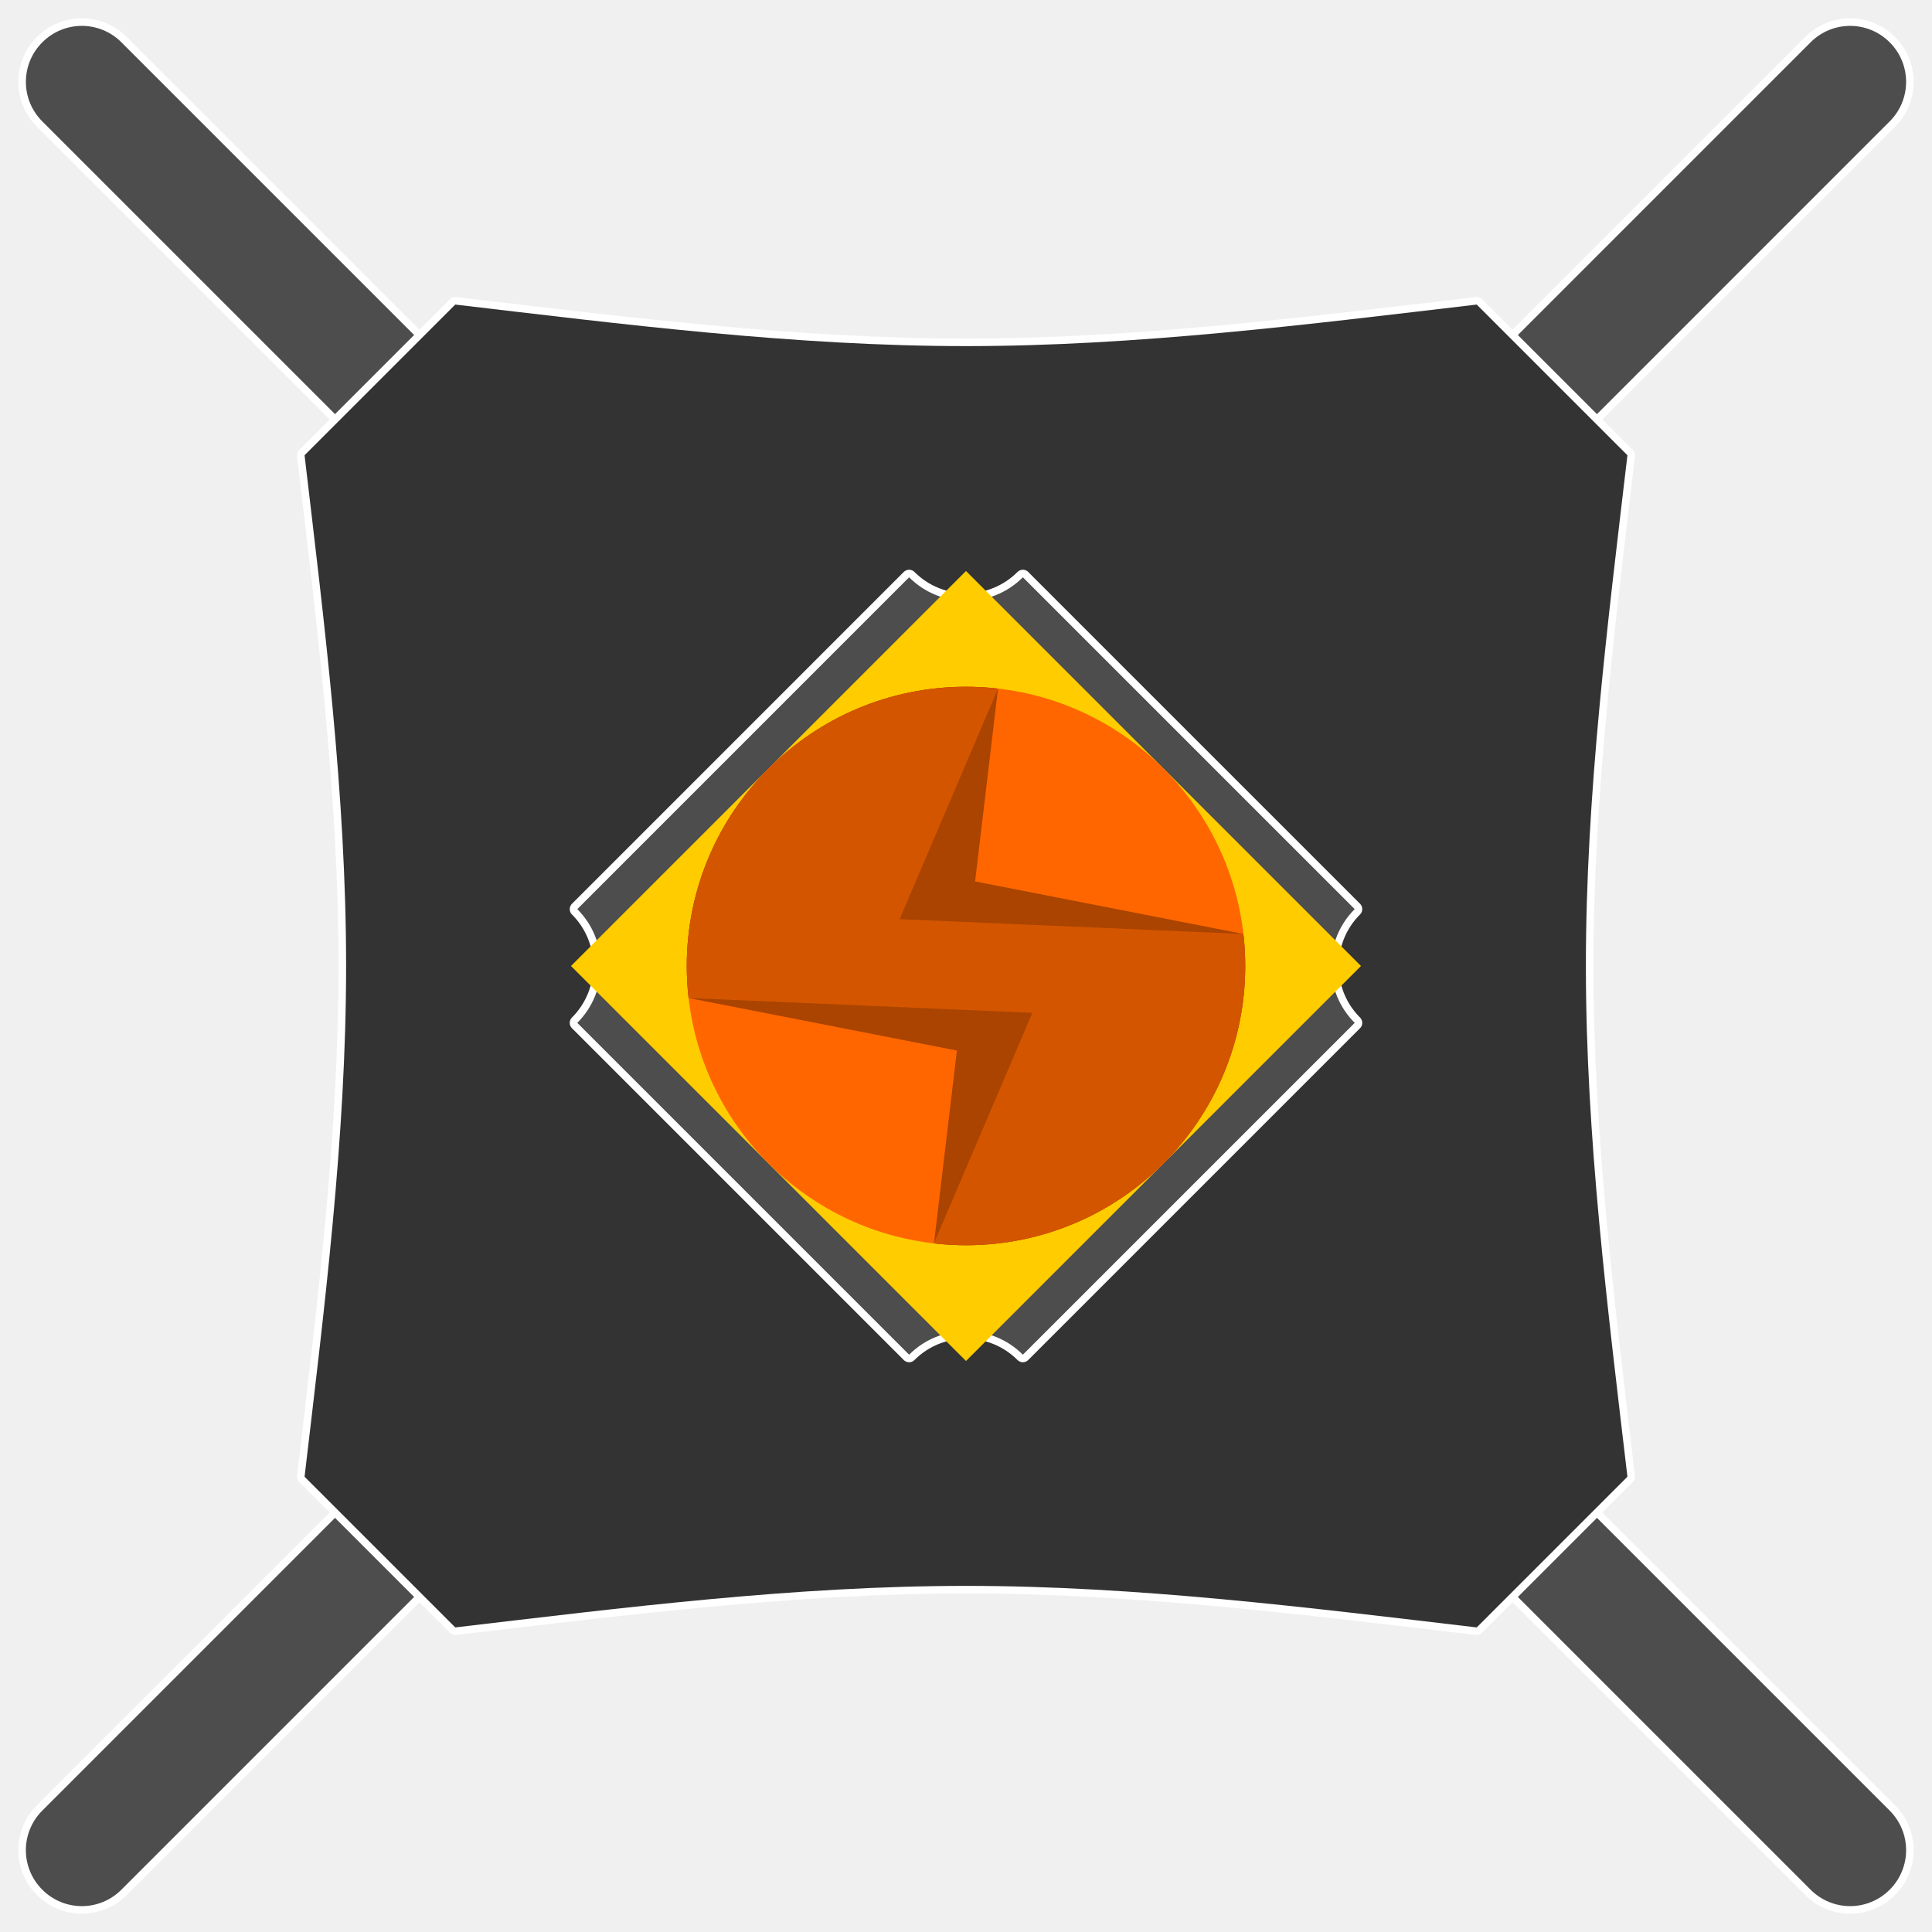
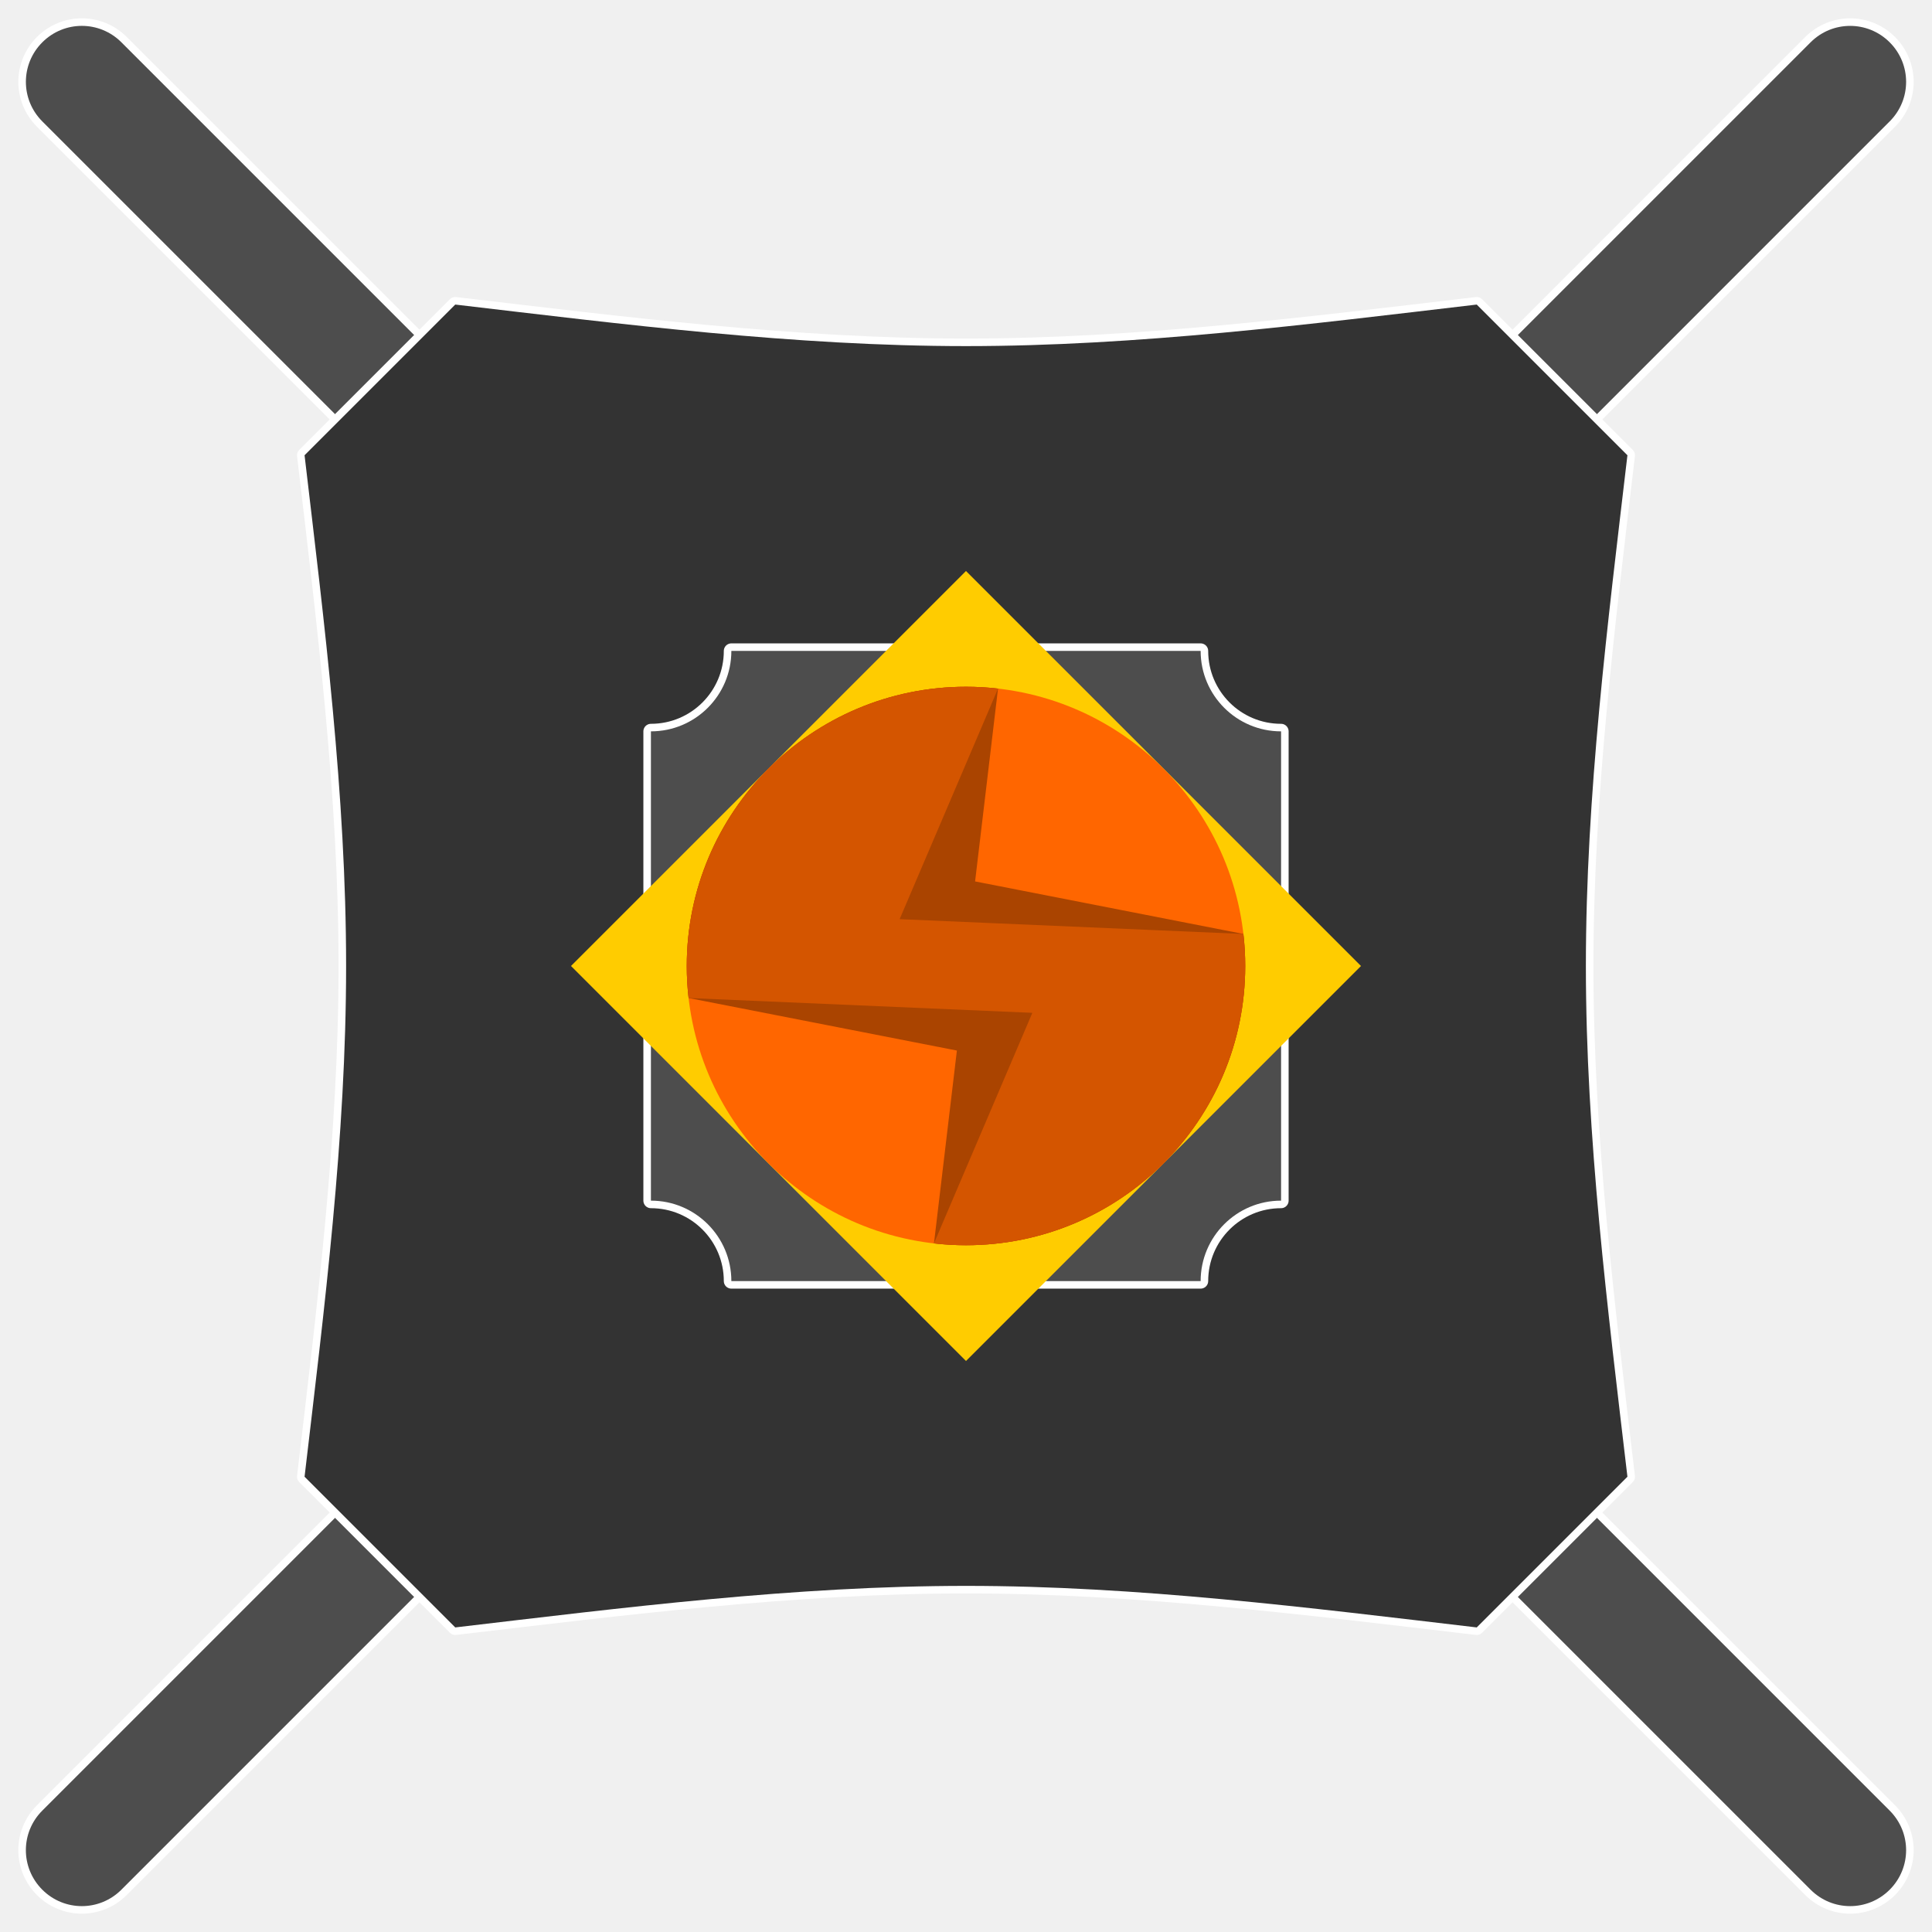
<svg xmlns="http://www.w3.org/2000/svg" width="512" height="512" viewBox="0 0 135.467 135.467" version="1.1" id="svg5">
  <defs id="defs2">
    </defs>
  <g id="layer1">
    <path id="rect2" style="display:none;opacity:1;fill:#c8ab37;stroke-width:2.117;stroke-linecap:round;stroke-linejoin:round;stroke-miterlimit:12;paint-order:markers stroke fill" d="m 5.79,18.27 c -1.349,0 -2.435,1.086 -2.435,2.436 v 4.363 4.364 80.355 H 132.112 V 25.069 H 30.955 v -4.363 c 0,-1.349 -1.086,-2.436 -2.436,-2.436 z" />
    <path id="rect10" style="display:inline;fill:#4d4d4d;stroke:#ffffff;stroke-width:1.058;stroke-linecap:round;stroke-linejoin:round;stroke-miterlimit:12;stroke-dasharray:none;stroke-opacity:1;paint-order:markers stroke fill" d="m 5.739,1.814 c -1.002,0 -2.004,0.385 -2.772,1.153 -1.536,1.536 -1.536,4.009 1.24e-5,5.546 L 62.188,67.734 2.966,126.955 c -1.536,1.536 -1.536,4.009 0,5.546 1.536,1.536 4.009,1.536 5.545,0 L 67.733,73.279 126.955,132.501 c 1.536,1.536 4.009,1.536 5.545,1e-5 1.536,-1.536 1.536,-4.009 0,-5.546 L 73.279,67.734 132.5,8.512 c 1.536,-1.536 1.536,-4.009 0,-5.545 -1.536,-1.536 -4.009,-1.536 -5.545,0 L 67.733,62.188 8.512,2.966 C 7.744,2.198 6.741,1.814 5.739,1.814 Z" />
    <path id="rect3" style="fill:#333333;stroke:#ffffff;stroke-width:1.058;stroke-linecap:round;stroke-linejoin:round;stroke-miterlimit:12;stroke-dasharray:none;stroke-opacity:1;paint-order:markers stroke fill" d="M 31.921,21.355 21.355,31.921 c 1.389,11.816 2.913,23.798 2.913,35.811 2.5e-5,12.013 -1.524,23.996 -2.913,35.813 l 10.566,10.566 c 11.816,-1.389 23.798,-2.913 35.811,-2.913 12.013,-3e-5 23.996,1.524 35.813,2.913 l 10.566,-10.566 c -1.389,-11.816 -2.913,-23.799 -2.913,-35.813 0,-12.013 1.524,-23.995 2.913,-35.811 L 103.545,21.355 c -11.817,1.389 -23.799,2.913 -35.813,2.913 -12.013,0 -23.995,-1.524 -35.811,-2.913 z" />
-     <path id="rect7" style="fill:#4d4d4d;stroke:#ffffff;stroke-width:1.058;stroke-linecap:round;stroke-linejoin:round;stroke-miterlimit:12;stroke-dasharray:none;stroke-opacity:1;paint-order:markers stroke fill" d="m 40.478,71.721 23.267,23.267 a 5.64,5.64 0 0 1 7.976,9e-6 L 94.989,71.721 a 5.64,5.64 0 0 1 0,-7.976 L 71.721,40.478 a 5.64,5.64 0 0 1 -7.976,0 L 40.478,63.746 a 5.64,5.64 0 0 1 9e-6,7.976 z" />
+     <path id="rect7" style="fill:#4d4d4d;stroke:#ffffff;stroke-width:1.058;stroke-linecap:round;stroke-linejoin:round;stroke-miterlimit:12;stroke-dasharray:none;stroke-opacity:1;paint-order:markers stroke fill" d="m 45.641,51.281 0,32.905 a 5.64,5.64 0 0 1 5.64,5.64 h 32.905 a 5.64,5.64 0 0 1 5.64,-5.64 l 10e-7,-32.905 A 5.64,5.64 0 0 1 84.186,45.641 H 51.281 a 5.64,5.64 0 0 1 -5.64,5.64 z" />
    <circle style="fill:#333333;stroke:#ffffff;stroke-width:1.058;stroke-linecap:round;stroke-linejoin:round;stroke-miterlimit:12;stroke-dasharray:none;stroke-opacity:1;paint-order:markers stroke fill" id="path10" cx="67.733" cy="67.733" r="6.575" />
    <rect style="opacity:1;fill:#ffcc00;fill-opacity:1;stroke-width:2.117;stroke-linecap:round;stroke-linejoin:round;stroke-miterlimit:12;paint-order:markers stroke fill" id="rect1" width="39.168" height="39.168" x="76.205" y="-19.584" transform="rotate(45)" />
    <circle style="display:inline;opacity:1;fill:#ff6600;fill-opacity:1;stroke-width:2.117;stroke-linecap:round;stroke-linejoin:round;stroke-miterlimit:12;paint-order:markers stroke fill" id="path6" cx="67.733" cy="67.733" r="19.579" />
    <path id="path8" style="display:inline;opacity:1;fill:#aa4400;fill-opacity:1;stroke-width:2.117;stroke-linecap:round;stroke-linejoin:round;stroke-miterlimit:12;paint-order:markers stroke fill" d="m 67.733,48.154 c -10.813,0 -19.579,8.766 -19.579,19.579 -4e-5,0.751 0.043,1.501 0.129,2.246 l 18.812,3.683 -1.608,13.52 c 0.746,0.086 1.496,0.129 2.246,0.129 10.813,0 19.579,-8.766 19.579,-19.579 3e-5,-0.751 -0.043,-1.501 -0.129,-2.246 l -18.812,-3.683 1.608,-13.52 c -0.746,-0.086 -1.496,-0.129 -2.246,-0.129 z" />
    <path id="circle8" style="display:inline;opacity:1;fill:#d45500;fill-opacity:1;stroke-width:2.117;stroke-linecap:round;stroke-linejoin:round;stroke-miterlimit:12;paint-order:markers stroke fill" d="m 67.733,48.154 c -10.813,0 -19.579,8.766 -19.579,19.579 -3.4e-5,0.751 0.043,1.501 0.129,2.246 l 24.103,1.038 -6.9,16.166 c 0.746,0.086 1.496,0.129 2.246,0.129 10.813,10e-7 19.579,-8.766 19.579,-19.579 3.4e-5,-0.751 -0.043,-1.501 -0.129,-2.246 L 63.08,64.449 69.98,48.283 c -0.746,-0.086 -1.496,-0.129 -2.246,-0.129 z" />
    <path id="path9" style="display:none;opacity:1;fill:#ffcc00;fill-opacity:1;stroke-width:2.117;stroke-linecap:round;stroke-linejoin:round;stroke-miterlimit:12;paint-order:markers stroke fill" d="m 67.733,48.219 c -1.352,0 -2.671,0.137 -3.946,0.398 1.275,-0.261 2.594,-0.398 3.946,-0.398 z m 2.246,0.129 -6.9,13.52 24.103,3.683 -18.812,-3.683 z m -21.696,21.696 18.812,3.683 -1.608,13.52 6.9,-13.52 z" />
  </g>
</svg>
